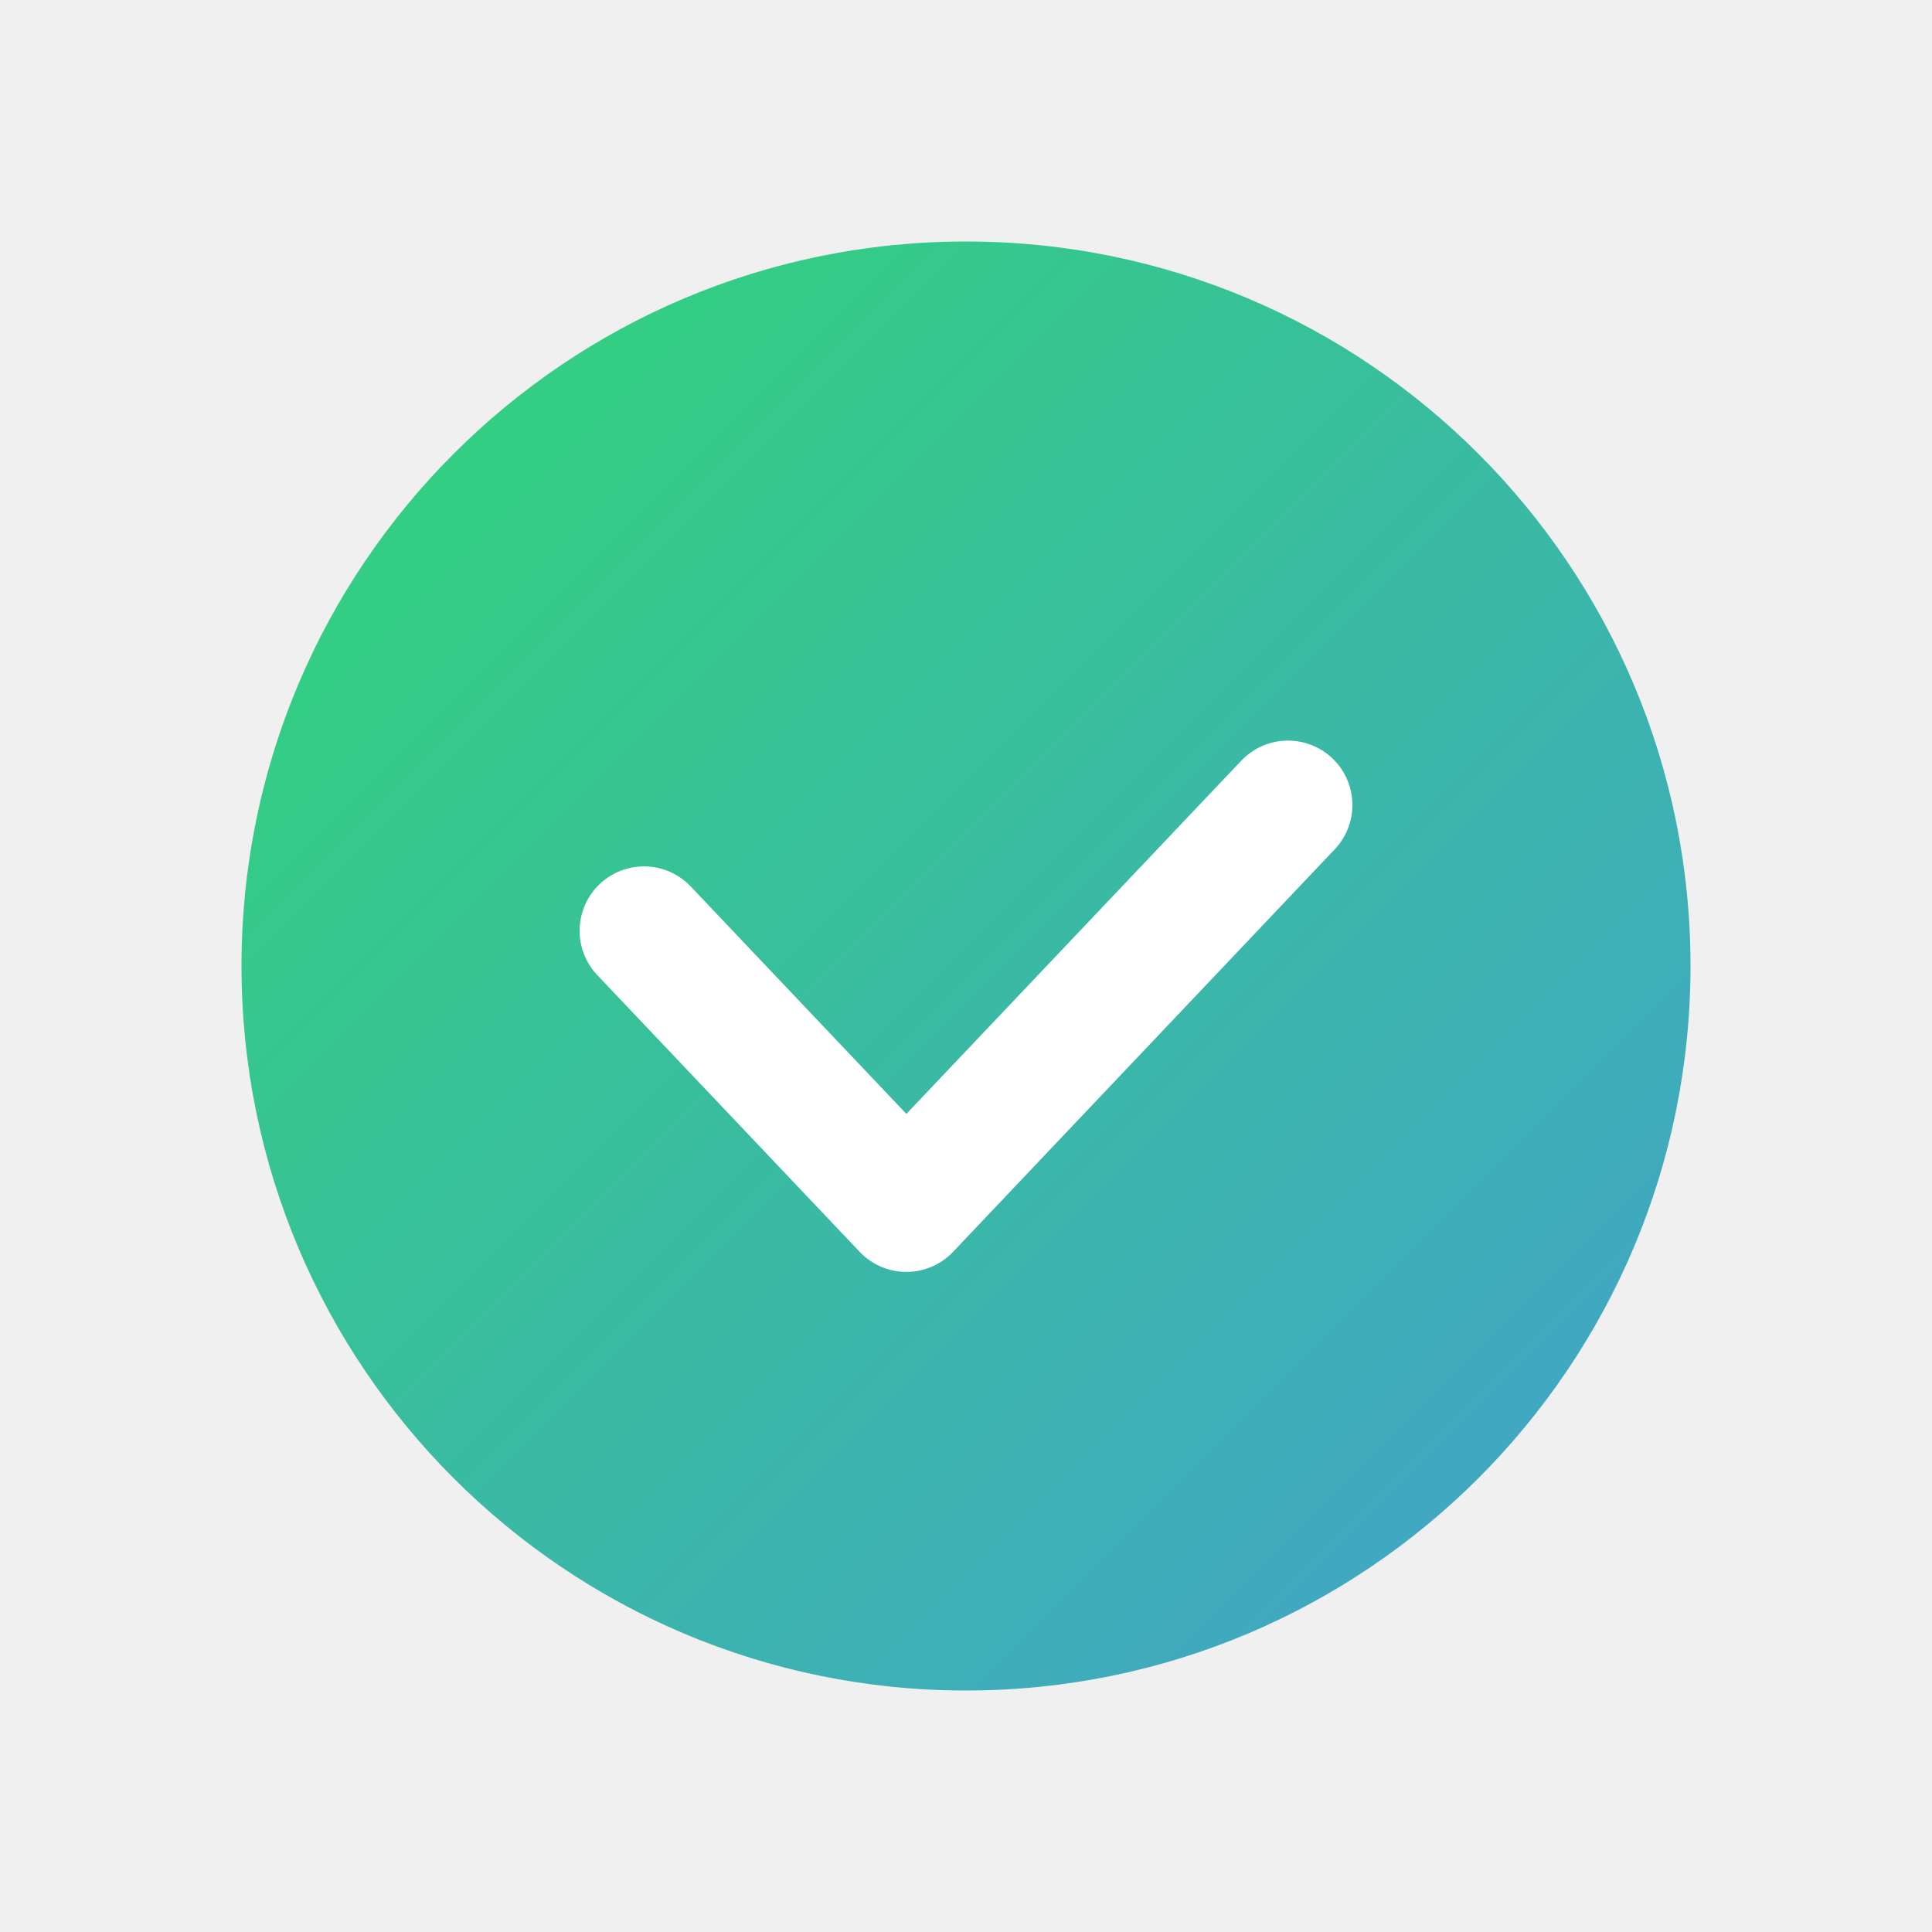
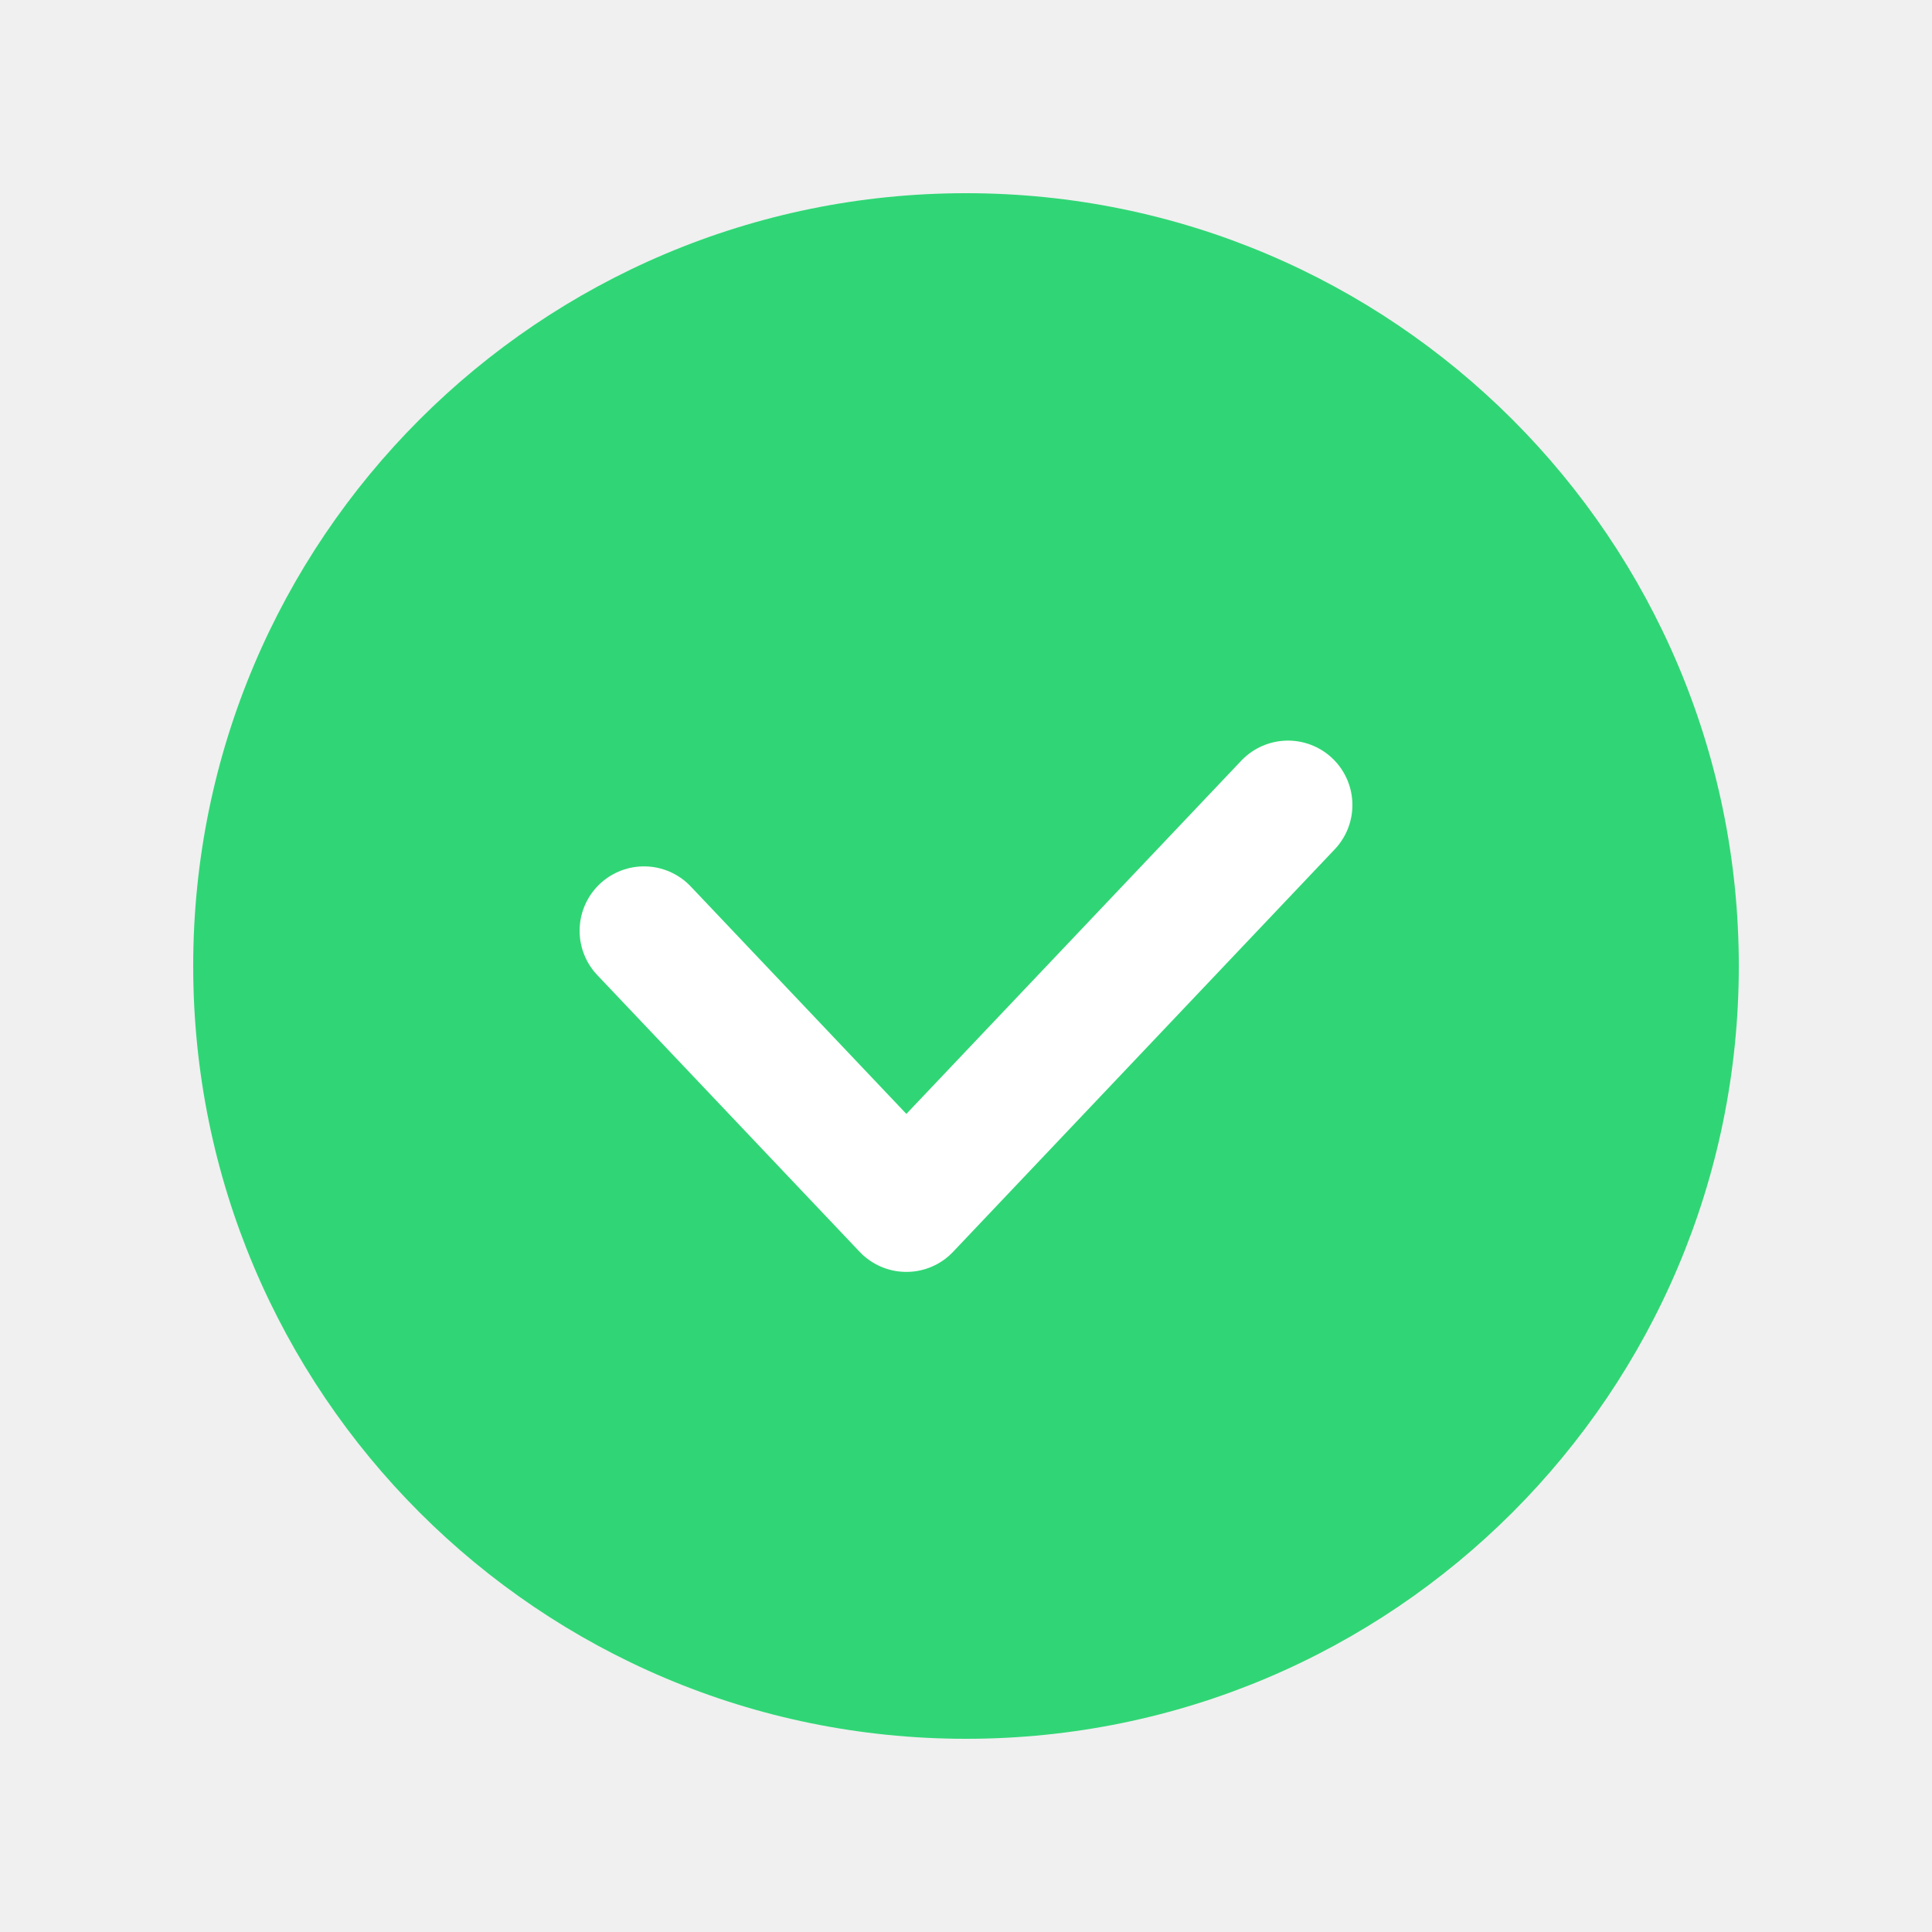
- <svg xmlns="http://www.w3.org/2000/svg" width="168" height="168" viewBox="0 0 168 168" fill="none">
-   <circle cx="84" cy="84" r="63" fill="url(#paint0_linear_203_1192)" />
-   <path d="M112 70L78.815 105L56 80.938" stroke="white" stroke-width="11.2" stroke-linecap="round" stroke-linejoin="round" />
-   <defs>
-     <linearGradient id="paint0_linear_203_1192" x1="21" y1="21" x2="215.5" y2="215.5" gradientUnits="userSpaceOnUse">
-       <stop stop-color="#30D675" />
-       <stop offset="1" stop-color="#4D83FF" />
-     </linearGradient>
-   </defs>
+ <svg xmlns="http://www.w3.org/2000/svg" width="60" height="60" viewBox="0 0 60 60" fill="none">
+   <circle cx="30" cy="30" r="24" fill="#30D675" />
+   <path d="M40 25L28.148 37.5L20 28.906" stroke="white" stroke-width="4" stroke-linecap="round" stroke-linejoin="round" />
</svg>
